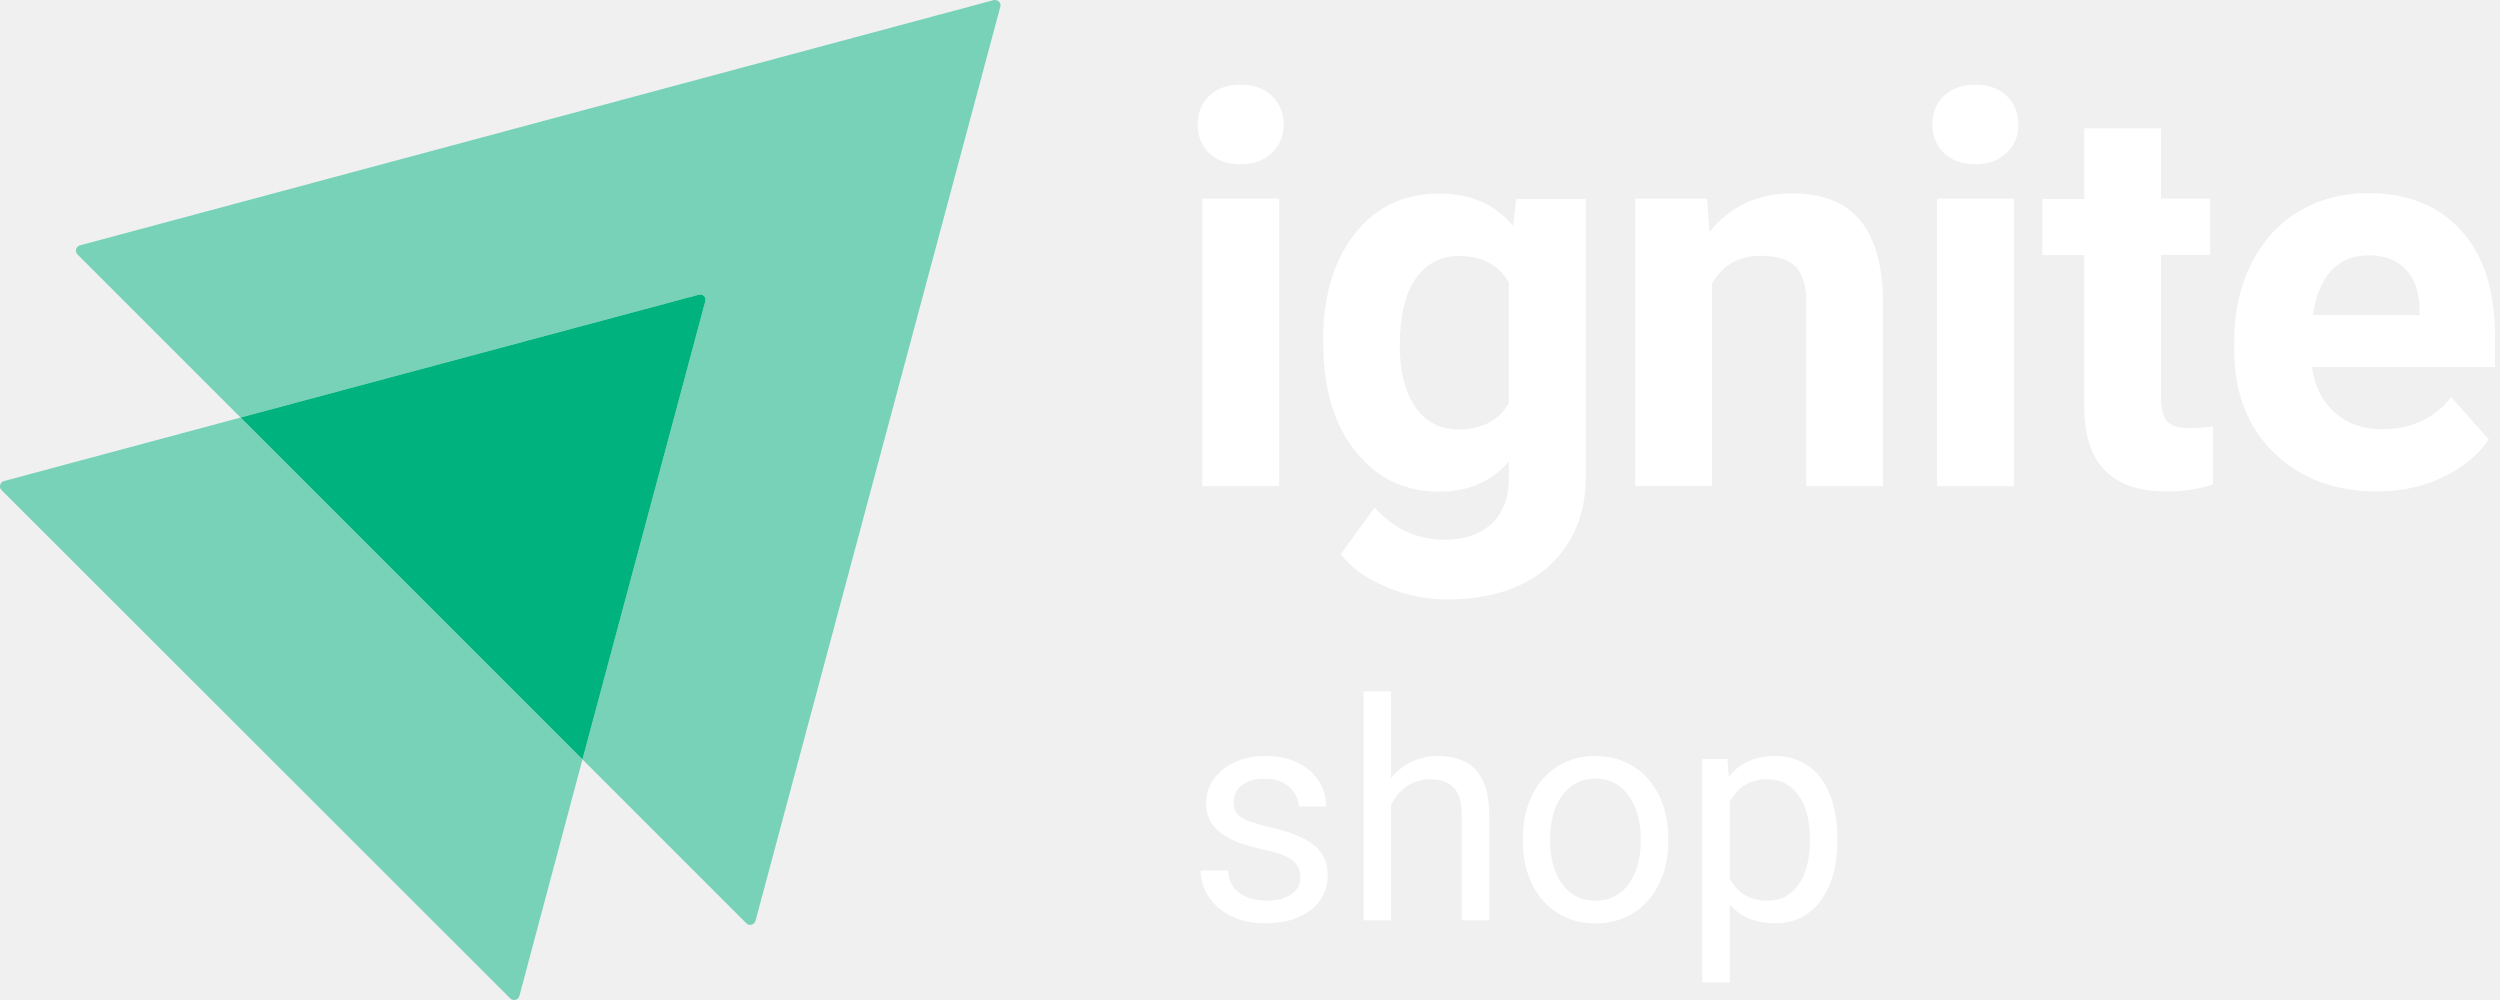
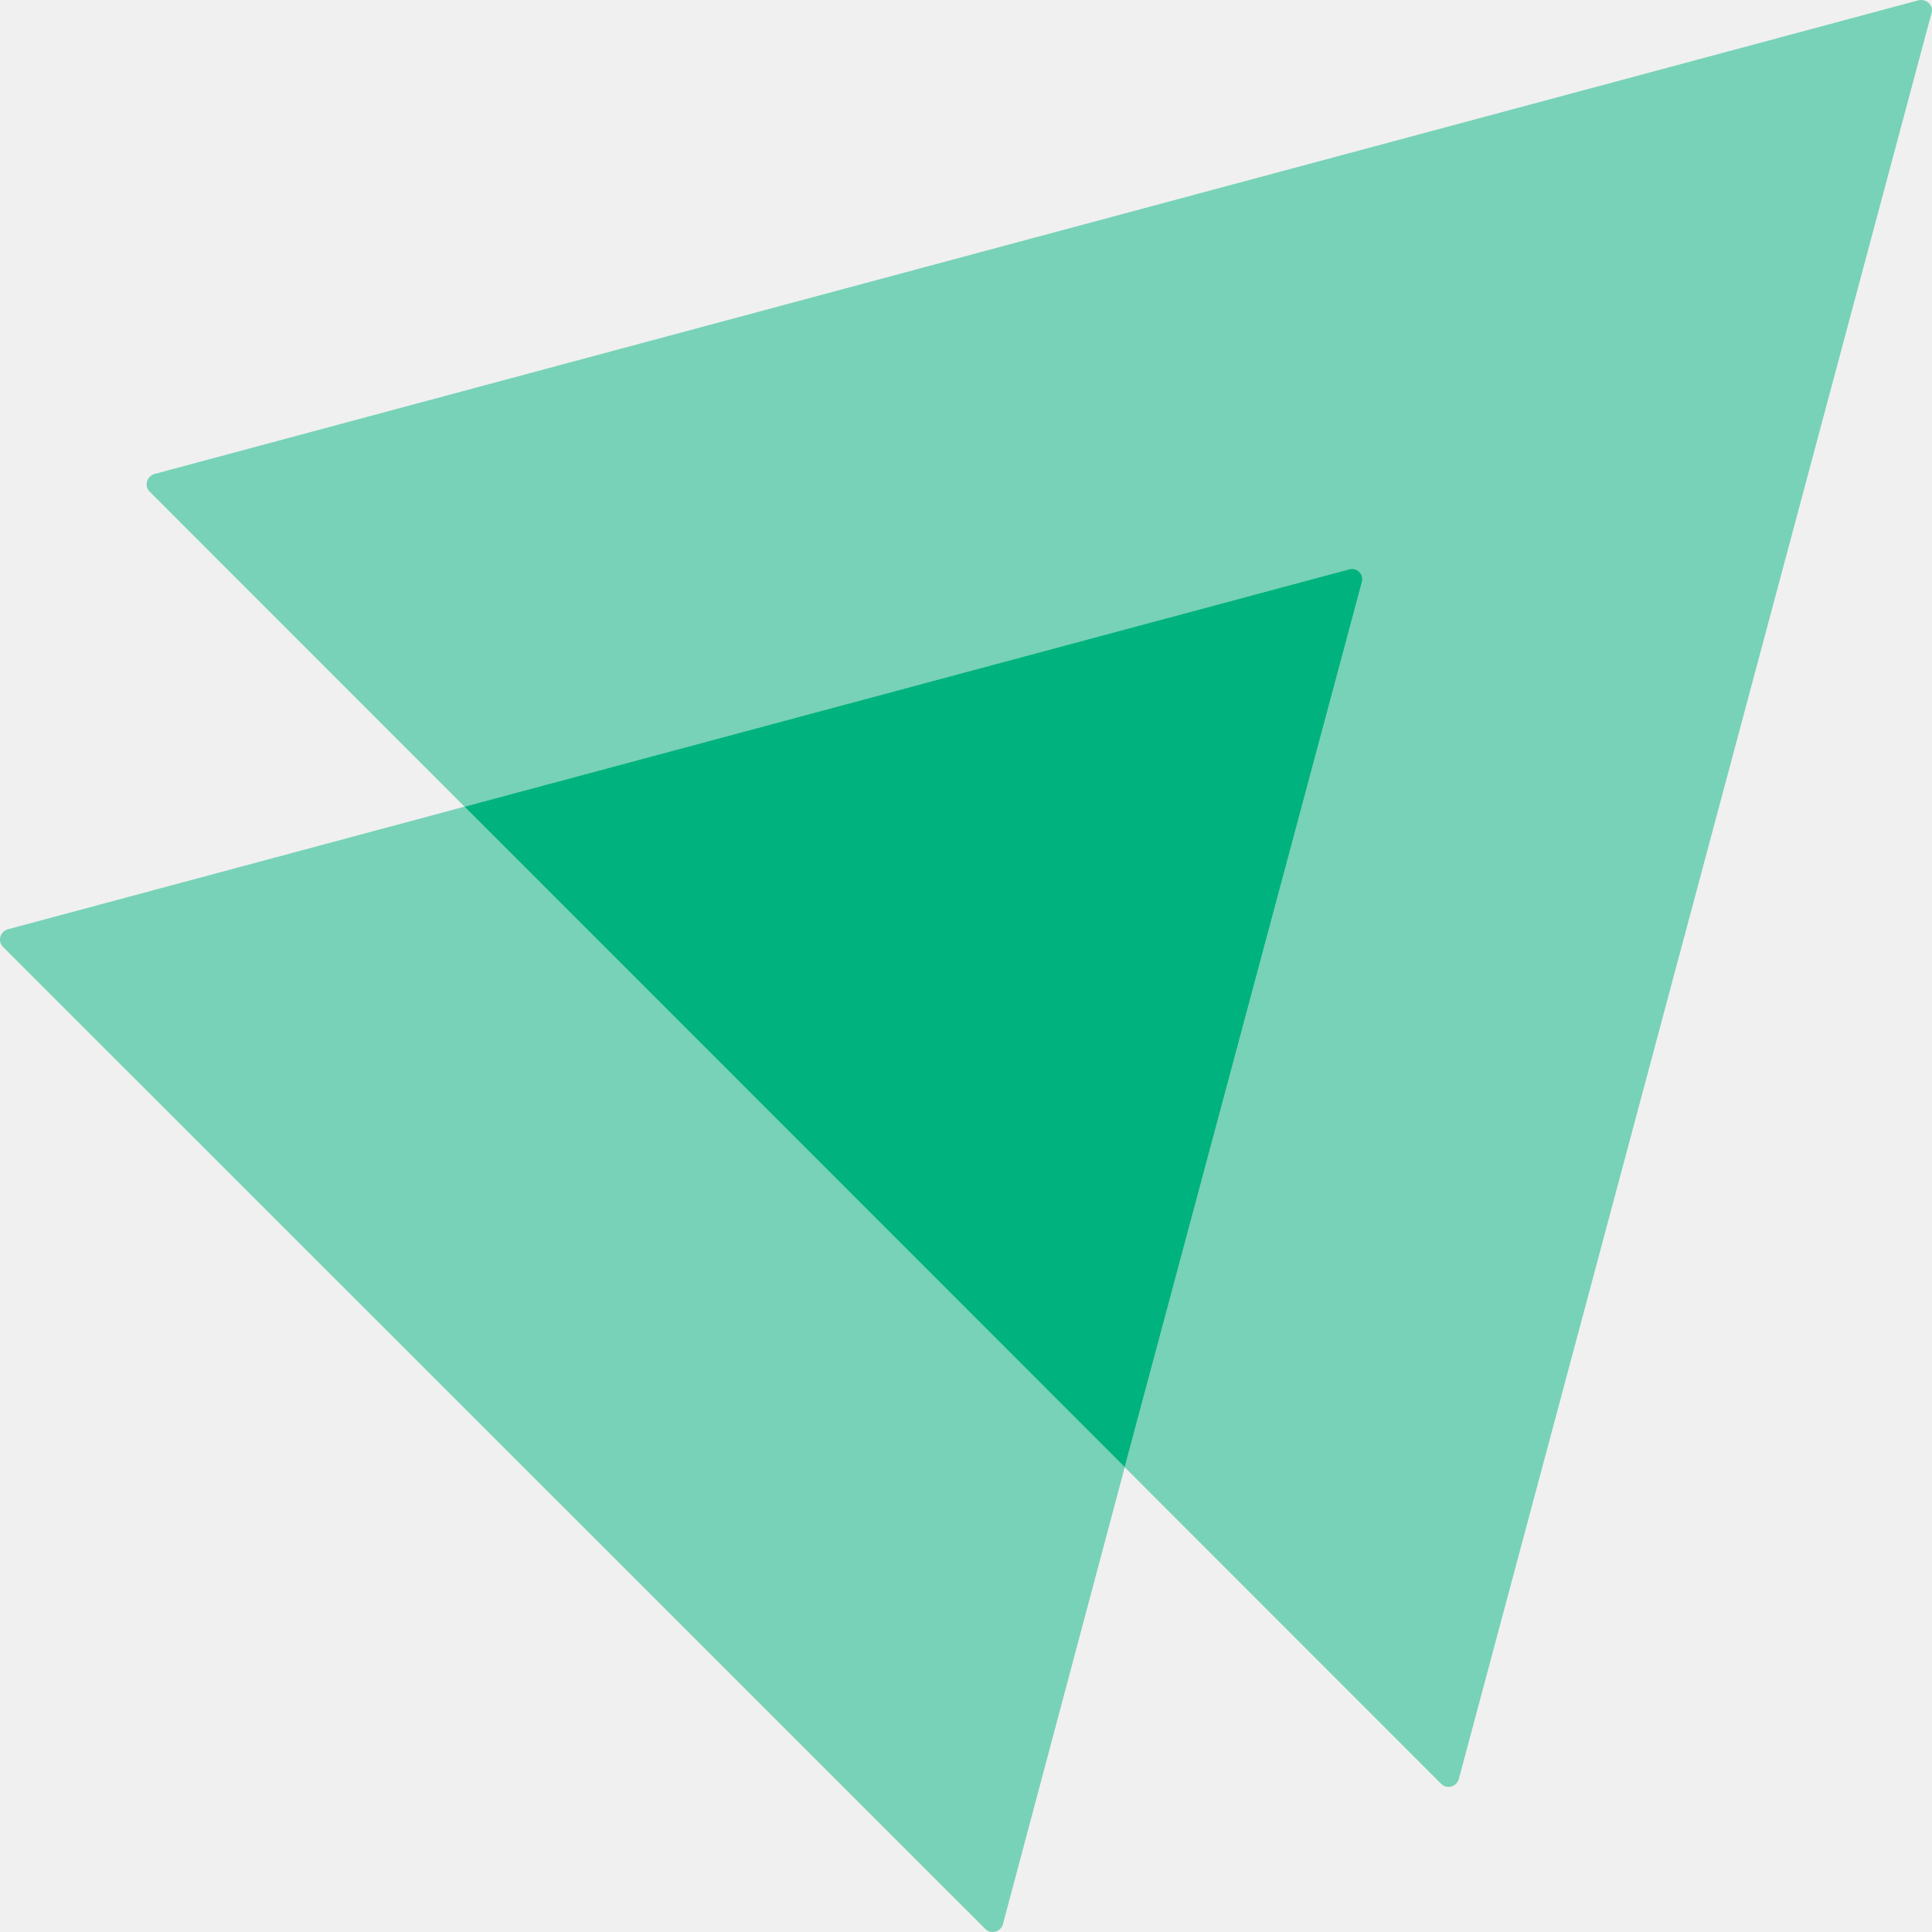
- <svg xmlns="http://www.w3.org/2000/svg" width="130" height="52" viewBox="0 0 130 52" fill="none">
-   <path d="M62.279 6.468C62.279 5.872 62.473 5.379 62.875 4.989C63.276 4.6 63.826 4.405 64.514 4.405C65.19 4.405 65.74 4.6 66.142 4.989C66.543 5.379 66.749 5.872 66.749 6.468C66.749 7.076 66.543 7.569 66.13 7.958C65.718 8.348 65.179 8.543 64.502 8.543C63.826 8.543 63.287 8.348 62.875 7.958C62.485 7.58 62.279 7.076 62.279 6.468ZM66.52 25.279H62.519V10.331H66.52V25.279Z" fill="white" />
-   <path d="M68.801 17.702C68.801 15.409 69.351 13.564 70.44 12.165C71.529 10.767 72.996 10.068 74.853 10.068C76.493 10.068 77.765 10.629 78.682 11.753L78.843 10.343H82.465V24.786C82.465 26.093 82.167 27.228 81.571 28.202C80.975 29.165 80.138 29.91 79.06 30.414C77.983 30.919 76.722 31.171 75.278 31.171C74.177 31.171 73.111 30.953 72.079 30.517C71.036 30.082 70.257 29.52 69.718 28.821L71.483 26.391C72.481 27.503 73.684 28.064 75.106 28.064C76.16 28.064 76.986 27.778 77.582 27.216C78.166 26.654 78.464 25.852 78.464 24.809V24.006C77.547 25.05 76.332 25.566 74.831 25.566C73.031 25.566 71.587 24.866 70.475 23.456C69.363 22.058 68.812 20.189 68.812 17.874V17.702H68.801ZM72.79 17.988C72.79 19.341 73.065 20.407 73.604 21.175C74.143 21.943 74.888 22.333 75.839 22.333C77.054 22.333 77.926 21.874 78.453 20.969V14.676C77.914 13.759 77.054 13.312 75.874 13.312C74.911 13.312 74.166 13.701 73.615 14.492C73.065 15.26 72.79 16.441 72.79 17.988Z" fill="white" />
-   <path d="M88.77 10.331L88.896 12.062C89.962 10.732 91.395 10.056 93.194 10.056C94.776 10.056 95.957 10.526 96.725 11.455C97.493 12.383 97.894 13.77 97.917 15.627V25.279H93.928V15.719C93.928 14.871 93.745 14.263 93.378 13.873C93.011 13.495 92.392 13.3 91.544 13.3C90.42 13.3 89.584 13.782 89.022 14.733V25.267H85.033V10.331H88.77Z" fill="white" />
-   <path d="M100.485 6.468C100.485 5.872 100.68 5.379 101.081 4.989C101.482 4.6 102.032 4.405 102.72 4.405C103.396 4.405 103.947 4.6 104.348 4.989C104.749 5.379 104.955 5.872 104.955 6.468C104.955 7.076 104.749 7.569 104.336 7.958C103.924 8.348 103.385 8.543 102.709 8.543C102.032 8.543 101.494 8.348 101.081 7.958C100.691 7.58 100.485 7.076 100.485 6.468ZM104.726 25.279H100.726V10.331H104.726V25.279Z" fill="white" />
-   <path d="M112.372 6.663V10.331H114.928V13.254H112.372V20.717C112.372 21.267 112.475 21.668 112.693 21.909C112.899 22.149 113.312 22.264 113.908 22.264C114.355 22.264 114.745 22.23 115.077 22.172V25.199C114.298 25.439 113.484 25.554 112.659 25.554C109.862 25.554 108.429 24.144 108.383 21.313V13.266H106.205V10.343H108.383V6.674H112.372V6.663Z" fill="white" />
-   <path d="M123.594 25.554C121.405 25.554 119.617 24.878 118.241 23.537C116.866 22.195 116.178 20.407 116.178 18.16V17.771C116.178 16.269 116.464 14.928 117.049 13.747C117.634 12.566 118.448 11.649 119.514 11.008C120.58 10.366 121.795 10.045 123.147 10.045C125.188 10.045 126.804 10.687 127.973 11.982C129.143 13.266 129.739 15.1 129.739 17.461V19.089H120.224C120.35 20.063 120.74 20.843 121.394 21.439C122.047 22.023 122.861 22.321 123.858 22.321C125.394 22.321 126.598 21.76 127.457 20.648L129.418 22.849C128.822 23.697 128.008 24.362 126.987 24.832C125.979 25.313 124.844 25.554 123.594 25.554ZM123.147 13.277C122.356 13.277 121.714 13.541 121.222 14.079C120.729 14.618 120.419 15.386 120.27 16.384H125.818V16.063C125.795 15.18 125.566 14.492 125.096 13.999C124.638 13.518 123.984 13.277 123.147 13.277Z" fill="white" />
-   <path opacity="0.5" d="M52.016 0.351L39.286 47.883C39.221 48.099 38.962 48.163 38.811 48.012L30.289 39.49L36.675 15.67C36.74 15.454 36.546 15.26 36.33 15.325L12.51 21.711L4.031 13.232C3.88 13.081 3.945 12.822 4.16 12.757L51.67 0.006C51.886 -0.037 52.08 0.157 52.016 0.351Z" fill="#00B37E" />
-   <path opacity="0.5" d="M30.288 39.49L27.009 51.788C26.944 52.004 26.685 52.069 26.534 51.918L0.082 25.487C-0.069 25.336 -0.004 25.077 0.212 25.013L12.51 21.712L30.288 39.49Z" fill="#00B37E" />
-   <path d="M36.675 15.67L30.289 39.49L12.51 21.711L36.33 15.325C36.546 15.26 36.74 15.454 36.675 15.67Z" fill="#00B37E" />
-   <path d="M67.622 45.631C67.622 45.425 67.576 45.233 67.484 45.058C67.397 44.877 67.215 44.714 66.939 44.569C66.668 44.419 66.258 44.29 65.711 44.181C65.251 44.083 64.834 43.967 64.46 43.833C64.092 43.698 63.777 43.535 63.516 43.344C63.26 43.153 63.063 42.928 62.925 42.669C62.787 42.411 62.718 42.109 62.718 41.762C62.718 41.431 62.789 41.119 62.933 40.824C63.081 40.529 63.288 40.268 63.554 40.041C63.826 39.813 64.15 39.635 64.529 39.506C64.908 39.377 65.33 39.312 65.795 39.312C66.461 39.312 67.028 39.431 67.499 39.669C67.97 39.907 68.331 40.224 68.581 40.622C68.832 41.015 68.957 41.452 68.957 41.933H67.538C67.538 41.7 67.469 41.475 67.33 41.258C67.197 41.036 67 40.852 66.739 40.708C66.484 40.563 66.169 40.491 65.795 40.491C65.401 40.491 65.082 40.553 64.836 40.677C64.596 40.796 64.419 40.948 64.306 41.134C64.199 41.32 64.145 41.517 64.145 41.724C64.145 41.879 64.171 42.018 64.222 42.142C64.278 42.261 64.376 42.372 64.514 42.476C64.652 42.574 64.846 42.667 65.097 42.755C65.348 42.843 65.668 42.931 66.056 43.018C66.737 43.173 67.297 43.359 67.737 43.577C68.177 43.794 68.505 44.06 68.719 44.375C68.934 44.691 69.042 45.073 69.042 45.523C69.042 45.89 68.965 46.226 68.812 46.531C68.663 46.836 68.446 47.099 68.159 47.322C67.878 47.539 67.54 47.709 67.146 47.834C66.757 47.952 66.32 48.012 65.834 48.012C65.102 48.012 64.483 47.88 63.977 47.616C63.47 47.353 63.086 47.012 62.825 46.593C62.564 46.174 62.434 45.732 62.434 45.267H63.861C63.882 45.66 63.994 45.973 64.199 46.205C64.404 46.433 64.654 46.595 64.951 46.694C65.248 46.787 65.542 46.833 65.834 46.833C66.223 46.833 66.548 46.782 66.808 46.678C67.075 46.575 67.277 46.433 67.415 46.252C67.553 46.071 67.622 45.864 67.622 45.631Z" fill="white" />
-   <path d="M72.327 35.947V47.857H70.907V35.947H72.327ZM71.989 43.344L71.398 43.321C71.403 42.747 71.488 42.217 71.651 41.731C71.815 41.24 72.045 40.814 72.342 40.452C72.639 40.09 72.992 39.811 73.401 39.614C73.816 39.413 74.273 39.312 74.775 39.312C75.184 39.312 75.553 39.369 75.88 39.483C76.207 39.591 76.486 39.767 76.717 40.01C76.952 40.253 77.131 40.568 77.254 40.956C77.377 41.338 77.438 41.806 77.438 42.359V47.857H76.01V42.344C76.01 41.904 75.947 41.553 75.819 41.289C75.691 41.02 75.504 40.827 75.258 40.708C75.013 40.584 74.711 40.522 74.353 40.522C74 40.522 73.677 40.597 73.386 40.746C73.099 40.896 72.851 41.103 72.641 41.367C72.437 41.63 72.275 41.933 72.158 42.274C72.045 42.61 71.989 42.967 71.989 43.344Z" fill="white" />
-   <path d="M79.188 43.755V43.577C79.188 42.972 79.275 42.411 79.449 41.894C79.623 41.372 79.874 40.92 80.201 40.537C80.528 40.149 80.925 39.85 81.391 39.638C81.856 39.421 82.378 39.312 82.956 39.312C83.54 39.312 84.064 39.421 84.529 39.638C85 39.85 85.399 40.149 85.727 40.537C86.059 40.92 86.313 41.372 86.487 41.894C86.661 42.411 86.748 42.972 86.748 43.577V43.755C86.748 44.36 86.661 44.921 86.487 45.438C86.313 45.955 86.059 46.407 85.727 46.794C85.399 47.177 85.003 47.477 84.537 47.694C84.077 47.906 83.555 48.012 82.972 48.012C82.388 48.012 81.864 47.906 81.398 47.694C80.933 47.477 80.534 47.177 80.201 46.794C79.874 46.407 79.623 45.955 79.449 45.438C79.275 44.921 79.188 44.36 79.188 43.755ZM80.608 43.577V43.755C80.608 44.174 80.656 44.569 80.754 44.941C80.851 45.308 80.997 45.634 81.191 45.918C81.391 46.203 81.639 46.427 81.936 46.593C82.232 46.753 82.578 46.833 82.972 46.833C83.36 46.833 83.701 46.753 83.992 46.593C84.289 46.427 84.535 46.203 84.729 45.918C84.924 45.634 85.069 45.308 85.166 44.941C85.269 44.569 85.32 44.174 85.32 43.755V43.577C85.32 43.163 85.269 42.773 85.166 42.406C85.069 42.034 84.921 41.705 84.721 41.421C84.527 41.132 84.281 40.904 83.985 40.739C83.693 40.573 83.35 40.491 82.956 40.491C82.567 40.491 82.225 40.573 81.928 40.739C81.636 40.904 81.391 41.132 81.191 41.421C80.997 41.705 80.851 42.034 80.754 42.406C80.656 42.773 80.608 43.163 80.608 43.577Z" fill="white" />
-   <path d="M89.948 41.08V51.082H88.52V39.467H89.825L89.948 41.08ZM95.543 43.592V43.755C95.543 44.365 95.471 44.931 95.328 45.453C95.185 45.97 94.975 46.42 94.699 46.802C94.427 47.185 94.092 47.482 93.693 47.694C93.294 47.906 92.836 48.012 92.319 48.012C91.792 48.012 91.327 47.924 90.923 47.748C90.518 47.572 90.176 47.317 89.894 46.981C89.613 46.645 89.388 46.241 89.219 45.771C89.055 45.301 88.942 44.771 88.881 44.181V43.313C88.942 42.693 89.058 42.137 89.227 41.646C89.395 41.155 89.618 40.736 89.894 40.39C90.176 40.038 90.516 39.772 90.915 39.591C91.314 39.405 91.775 39.312 92.296 39.312C92.818 39.312 93.281 39.415 93.686 39.622C94.09 39.824 94.43 40.113 94.706 40.491C94.983 40.868 95.19 41.32 95.328 41.847C95.471 42.37 95.543 42.951 95.543 43.592ZM94.115 43.755V43.592C94.115 43.173 94.072 42.781 93.985 42.413C93.898 42.041 93.762 41.716 93.578 41.437C93.399 41.152 93.169 40.93 92.887 40.77C92.606 40.604 92.271 40.522 91.882 40.522C91.524 40.522 91.212 40.584 90.946 40.708C90.685 40.832 90.462 41 90.278 41.212C90.094 41.419 89.943 41.656 89.825 41.925C89.713 42.189 89.628 42.463 89.572 42.747V44.755C89.674 45.117 89.817 45.458 90.002 45.779C90.186 46.094 90.431 46.35 90.738 46.546C91.045 46.738 91.432 46.833 91.897 46.833C92.281 46.833 92.611 46.753 92.887 46.593C93.169 46.427 93.399 46.203 93.578 45.918C93.762 45.634 93.898 45.308 93.985 44.941C94.072 44.569 94.115 44.174 94.115 43.755Z" fill="white" />
+ <svg xmlns="http://www.w3.org/2000/svg" width="40" height="40" viewBox="0 0 40 40" fill="none">
+   <path opacity="0.5" d="M39.99 0.27L30.203 36.833C30.154 36.999 29.955 37.049 29.839 36.933L23.286 30.377L28.196 12.054C28.246 11.888 28.097 11.739 27.931 11.789L9.618 16.701L3.099 10.179C2.983 10.062 3.033 9.863 3.199 9.813L39.725 0.005C39.891 -0.029 40.04 0.121 39.99 0.27Z" fill="#00B37E" />
+   <path opacity="0.5" d="M23.286 30.377L20.765 39.837C20.715 40.003 20.516 40.053 20.4 39.937L0.063 19.605C-0.053 19.489 -0.003 19.29 0.163 19.24L9.618 16.701L23.286 30.377Z" fill="#00B37E" />
+   <path d="M28.196 12.054L23.286 30.377L9.617 16.701L27.93 11.788C28.096 11.738 28.245 11.888 28.196 12.054Z" fill="#00B37E" />
</svg>
